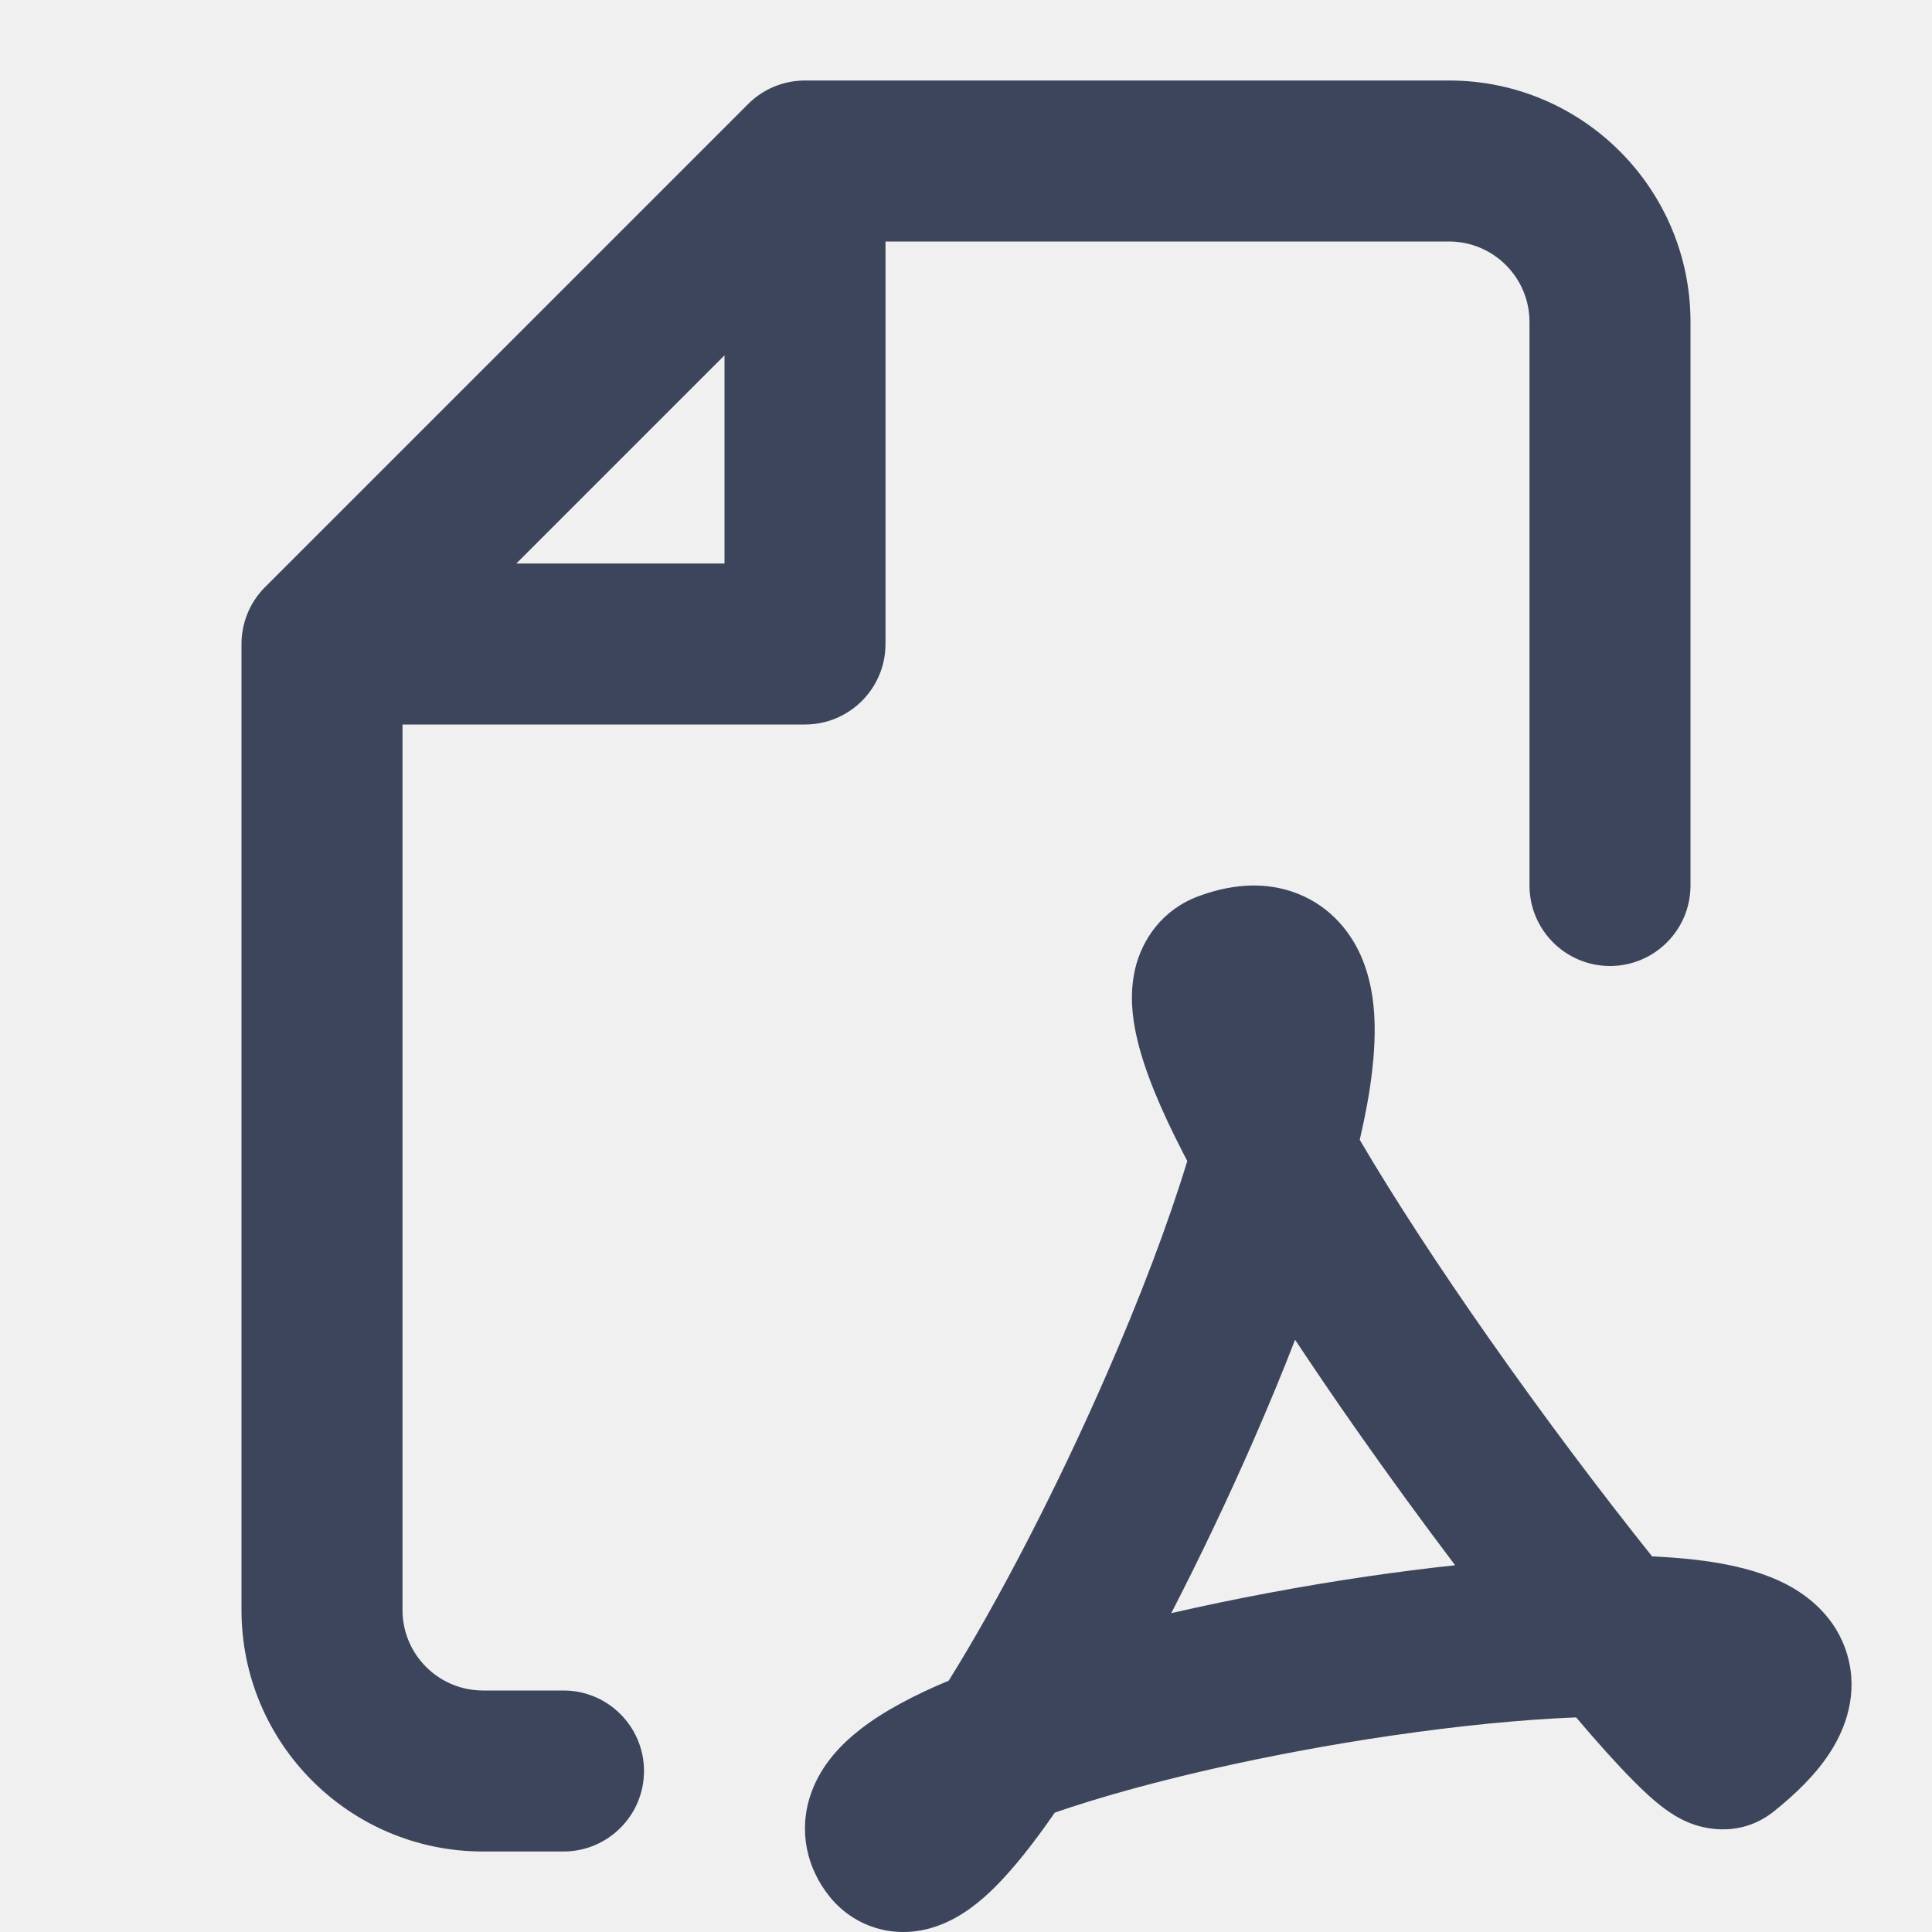
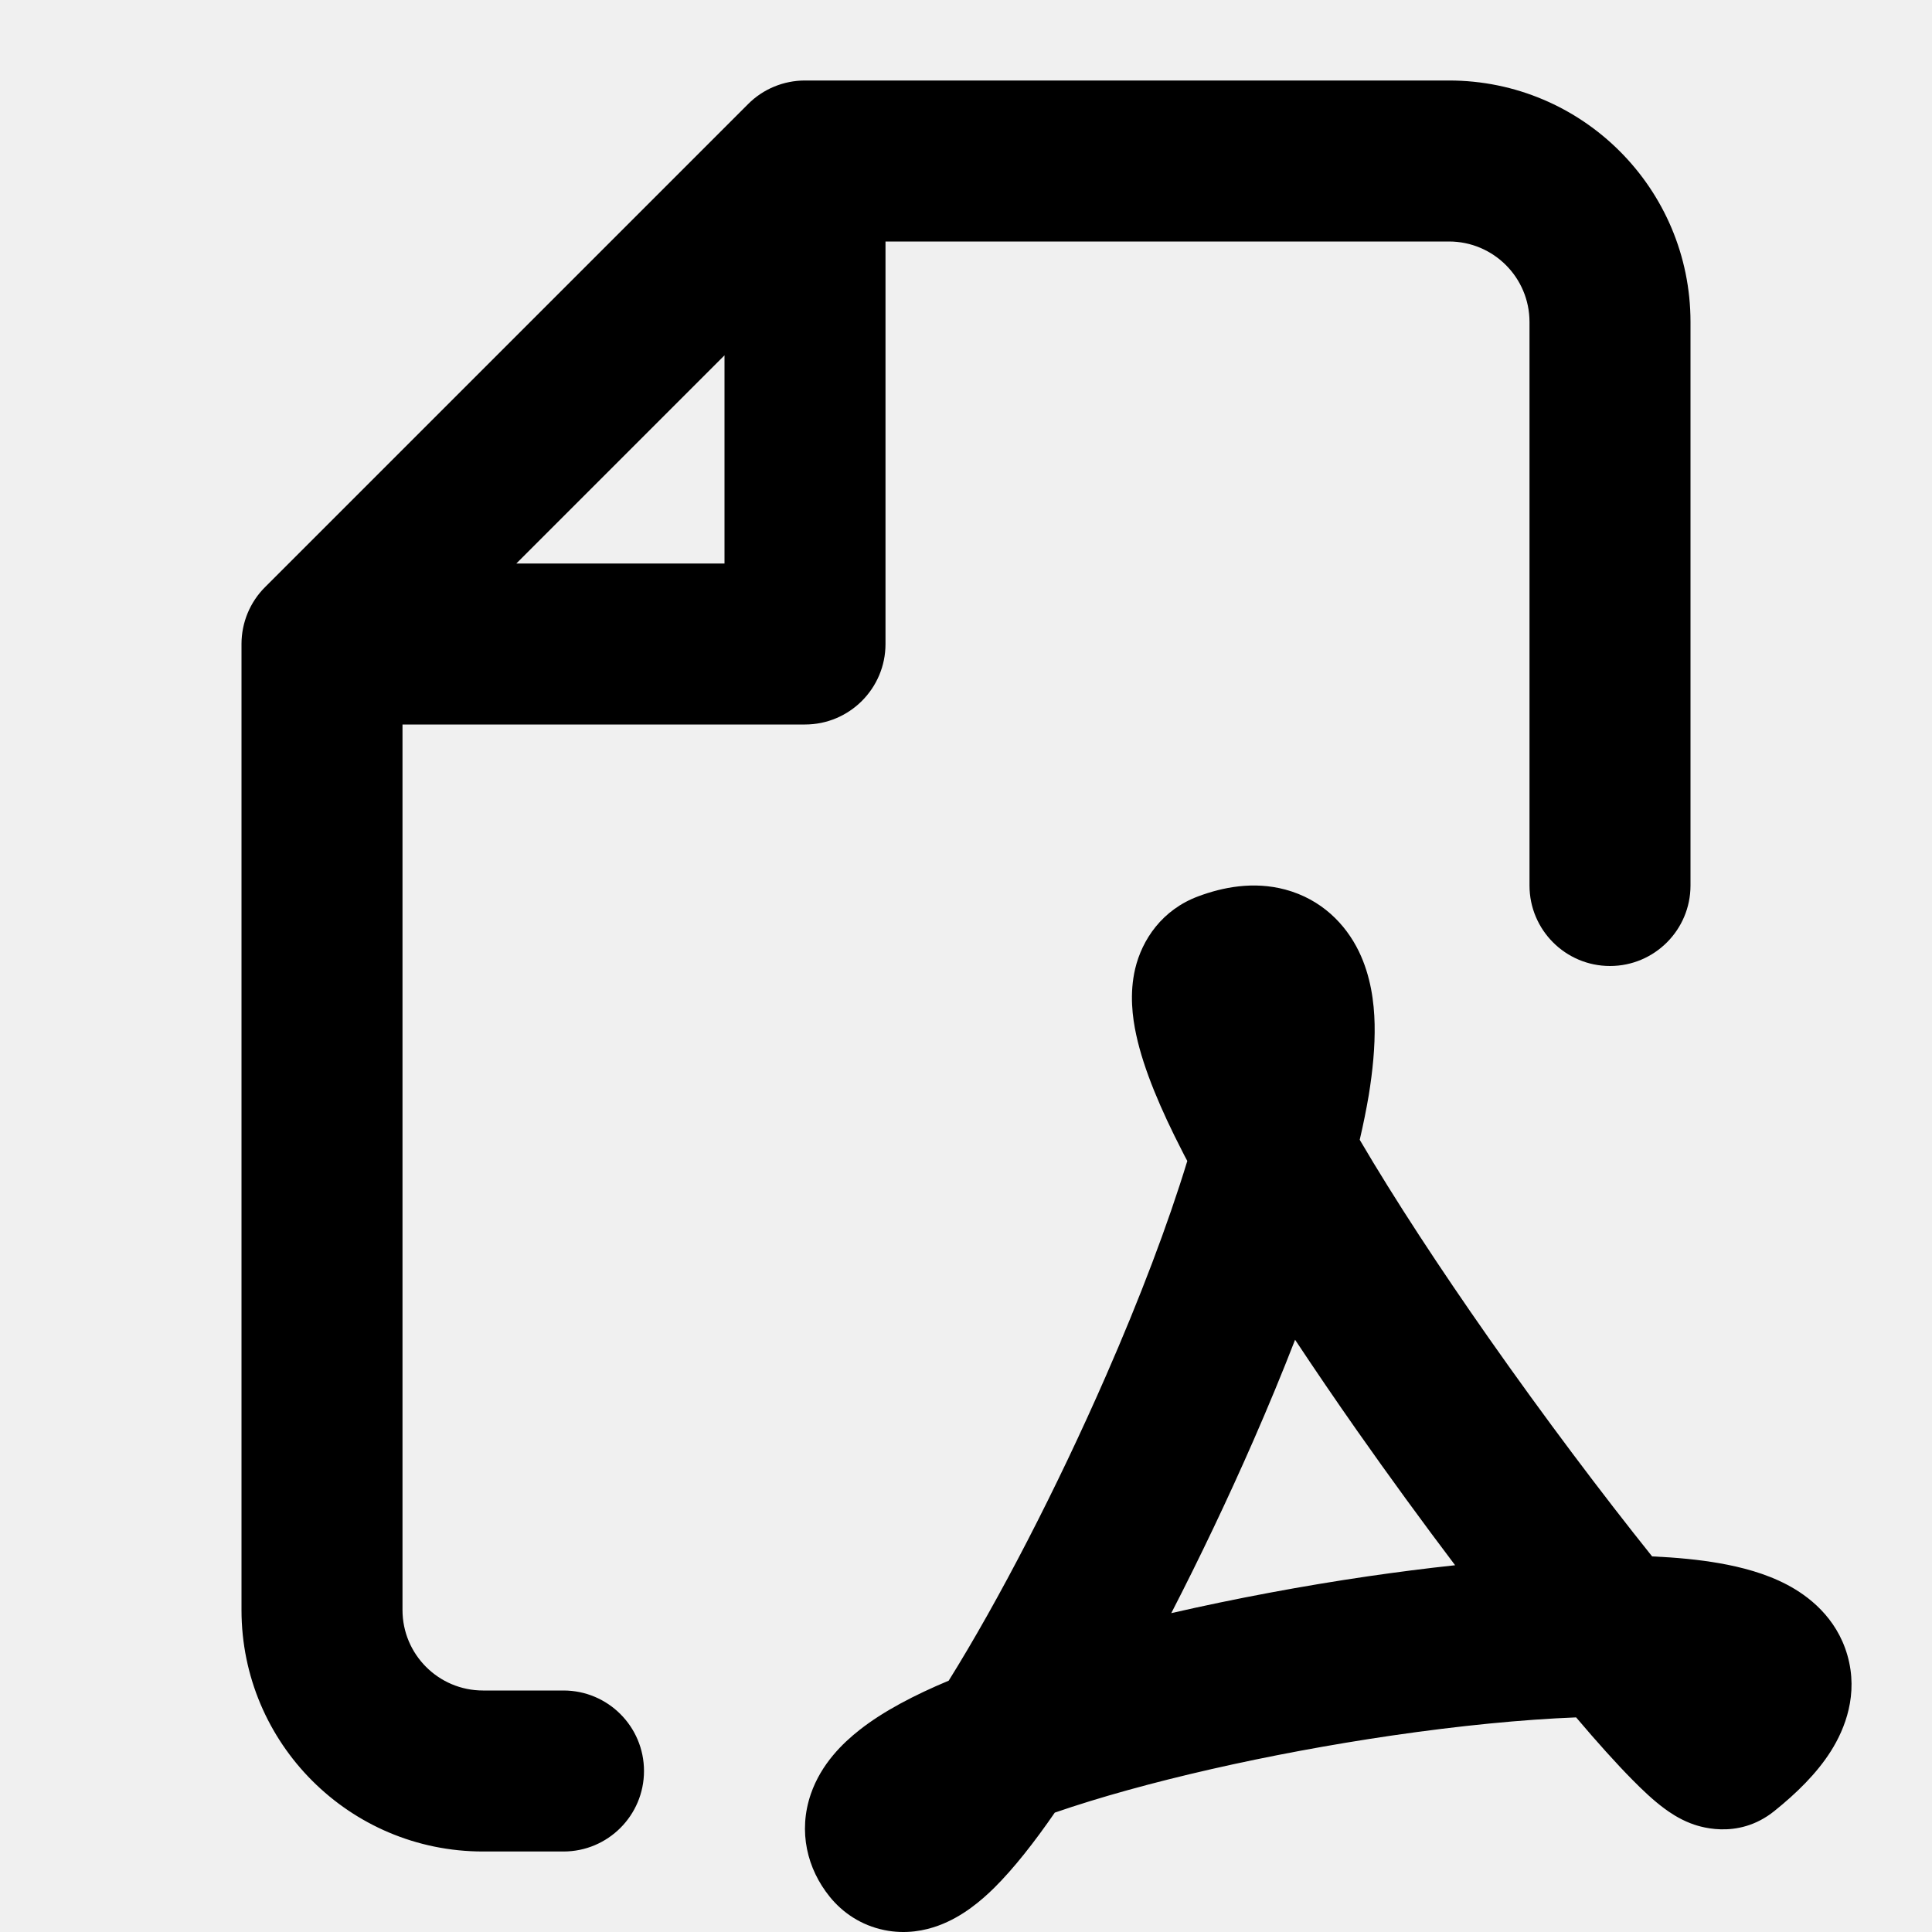
- <svg xmlns="http://www.w3.org/2000/svg" width="24" height="24" viewBox="0 0 24 24" fill="none">
+ <svg xmlns="http://www.w3.org/2000/svg" width="24" height="24" viewBox="0 0 24 24">
  <g clip-path="url(#clip0_2990_4138)">
-     <path fill-rule="evenodd" clip-rule="evenodd" d="M10 1C9.735 1 9.48 1.105 9.293 1.293L3.293 7.293C3.105 7.48 3 7.735 3 8V20C3 21.657 4.343 23 6 23H7C7.552 23 8 22.552 8 22C8 21.448 7.552 21 7 21H6C5.448 21 5 20.552 5 20V9H10C10.552 9 11 8.552 11 8V3H18C18.552 3 19 3.448 19 4V11C19 11.552 19.448 12 20 12C20.552 12 21 11.552 21 11V4C21 2.343 19.657 1 18 1H10ZM9 7H6.414L9 4.414V7ZM10.308 23.563C10.466 23.758 10.695 23.917 10.985 23.976C11.256 24.032 11.492 23.981 11.656 23.921C11.958 23.811 12.196 23.604 12.351 23.451C12.594 23.21 12.849 22.885 13.103 22.517C14.212 22.134 15.771 21.782 17.287 21.56C18.13 21.437 18.916 21.36 19.579 21.334C19.841 21.643 20.08 21.909 20.279 22.11C20.403 22.236 20.541 22.367 20.677 22.467C20.738 22.512 20.852 22.592 20.999 22.649C21.076 22.679 21.578 22.871 22.042 22.497C22.316 22.277 22.569 22.03 22.744 21.753C22.921 21.473 23.088 21.047 22.949 20.562C22.813 20.088 22.459 19.822 22.198 19.685C21.932 19.545 21.633 19.467 21.359 19.419C21.11 19.375 20.829 19.348 20.523 19.334C19.904 18.561 19.18 17.6 18.493 16.62C17.89 15.76 17.328 14.904 16.891 14.159C16.936 13.966 16.973 13.782 17.003 13.606C17.052 13.305 17.082 13.004 17.076 12.721C17.07 12.45 17.028 12.123 16.88 11.818C16.715 11.479 16.416 11.172 15.968 11.051C15.566 10.943 15.183 11.024 14.889 11.133C14.436 11.3 14.187 11.673 14.101 12.036C14.029 12.344 14.068 12.641 14.114 12.853C14.208 13.291 14.427 13.796 14.68 14.289C14.702 14.333 14.725 14.378 14.749 14.422C14.51 15.207 14.158 16.133 13.739 17.09C13.126 18.493 12.405 19.884 11.785 20.878C11.362 21.055 10.971 21.258 10.675 21.492C10.473 21.651 10.202 21.909 10.072 22.287C9.913 22.751 10.026 23.215 10.308 23.563ZM16.997 19.581C16.183 19.7 15.345 19.857 14.55 20.039C14.904 19.352 15.253 18.62 15.572 17.891C15.753 17.477 15.927 17.058 16.088 16.643C16.336 17.017 16.594 17.396 16.855 17.768C17.258 18.342 17.673 18.911 18.076 19.444C17.719 19.482 17.357 19.529 16.997 19.581Z" fill="#3D455C" />
+     <path fill-rule="evenodd" clip-rule="evenodd" d="M10 1C9.735 1 9.48 1.105 9.293 1.293L3.293 7.293C3.105 7.48 3 7.735 3 8V20C3 21.657 4.343 23 6 23H7C7.552 23 8 22.552 8 22C8 21.448 7.552 21 7 21H6C5.448 21 5 20.552 5 20V9H10C10.552 9 11 8.552 11 8V3H18C18.552 3 19 3.448 19 4V11C19 11.552 19.448 12 20 12C20.552 12 21 11.552 21 11V4C21 2.343 19.657 1 18 1H10ZM9 7H6.414L9 4.414V7ZM10.308 23.563C10.466 23.758 10.695 23.917 10.985 23.976C11.256 24.032 11.492 23.981 11.656 23.921C11.958 23.811 12.196 23.604 12.351 23.451C12.594 23.21 12.849 22.885 13.103 22.517C14.212 22.134 15.771 21.782 17.287 21.56C18.13 21.437 18.916 21.36 19.579 21.334C19.841 21.643 20.08 21.909 20.279 22.11C20.403 22.236 20.541 22.367 20.677 22.467C20.738 22.512 20.852 22.592 20.999 22.649C21.076 22.679 21.578 22.871 22.042 22.497C22.316 22.277 22.569 22.03 22.744 21.753C22.921 21.473 23.088 21.047 22.949 20.562C22.813 20.088 22.459 19.822 22.198 19.685C21.932 19.545 21.633 19.467 21.359 19.419C21.11 19.375 20.829 19.348 20.523 19.334C19.904 18.561 19.18 17.6 18.493 16.62C17.89 15.76 17.328 14.904 16.891 14.159C16.936 13.966 16.973 13.782 17.003 13.606C17.052 13.305 17.082 13.004 17.076 12.721C17.07 12.45 17.028 12.123 16.88 11.818C16.715 11.479 16.416 11.172 15.968 11.051C15.566 10.943 15.183 11.024 14.889 11.133C14.436 11.3 14.187 11.673 14.101 12.036C14.029 12.344 14.068 12.641 14.114 12.853C14.208 13.291 14.427 13.796 14.68 14.289C14.702 14.333 14.725 14.378 14.749 14.422C14.51 15.207 14.158 16.133 13.739 17.09C13.126 18.493 12.405 19.884 11.785 20.878C11.362 21.055 10.971 21.258 10.675 21.492C10.473 21.651 10.202 21.909 10.072 22.287C9.913 22.751 10.026 23.215 10.308 23.563ZM16.997 19.581C16.183 19.7 15.345 19.857 14.55 20.039C14.904 19.352 15.253 18.62 15.572 17.891C15.753 17.477 15.927 17.058 16.088 16.643C16.336 17.017 16.594 17.396 16.855 17.768C17.258 18.342 17.673 18.911 18.076 19.444C17.719 19.482 17.357 19.529 16.997 19.581Z" />
  </g>
  <defs>
    <clipPath id="clip0_2990_4138">
      <rect width="24" height="24" fill="white" />
    </clipPath>
  </defs>
</svg>
